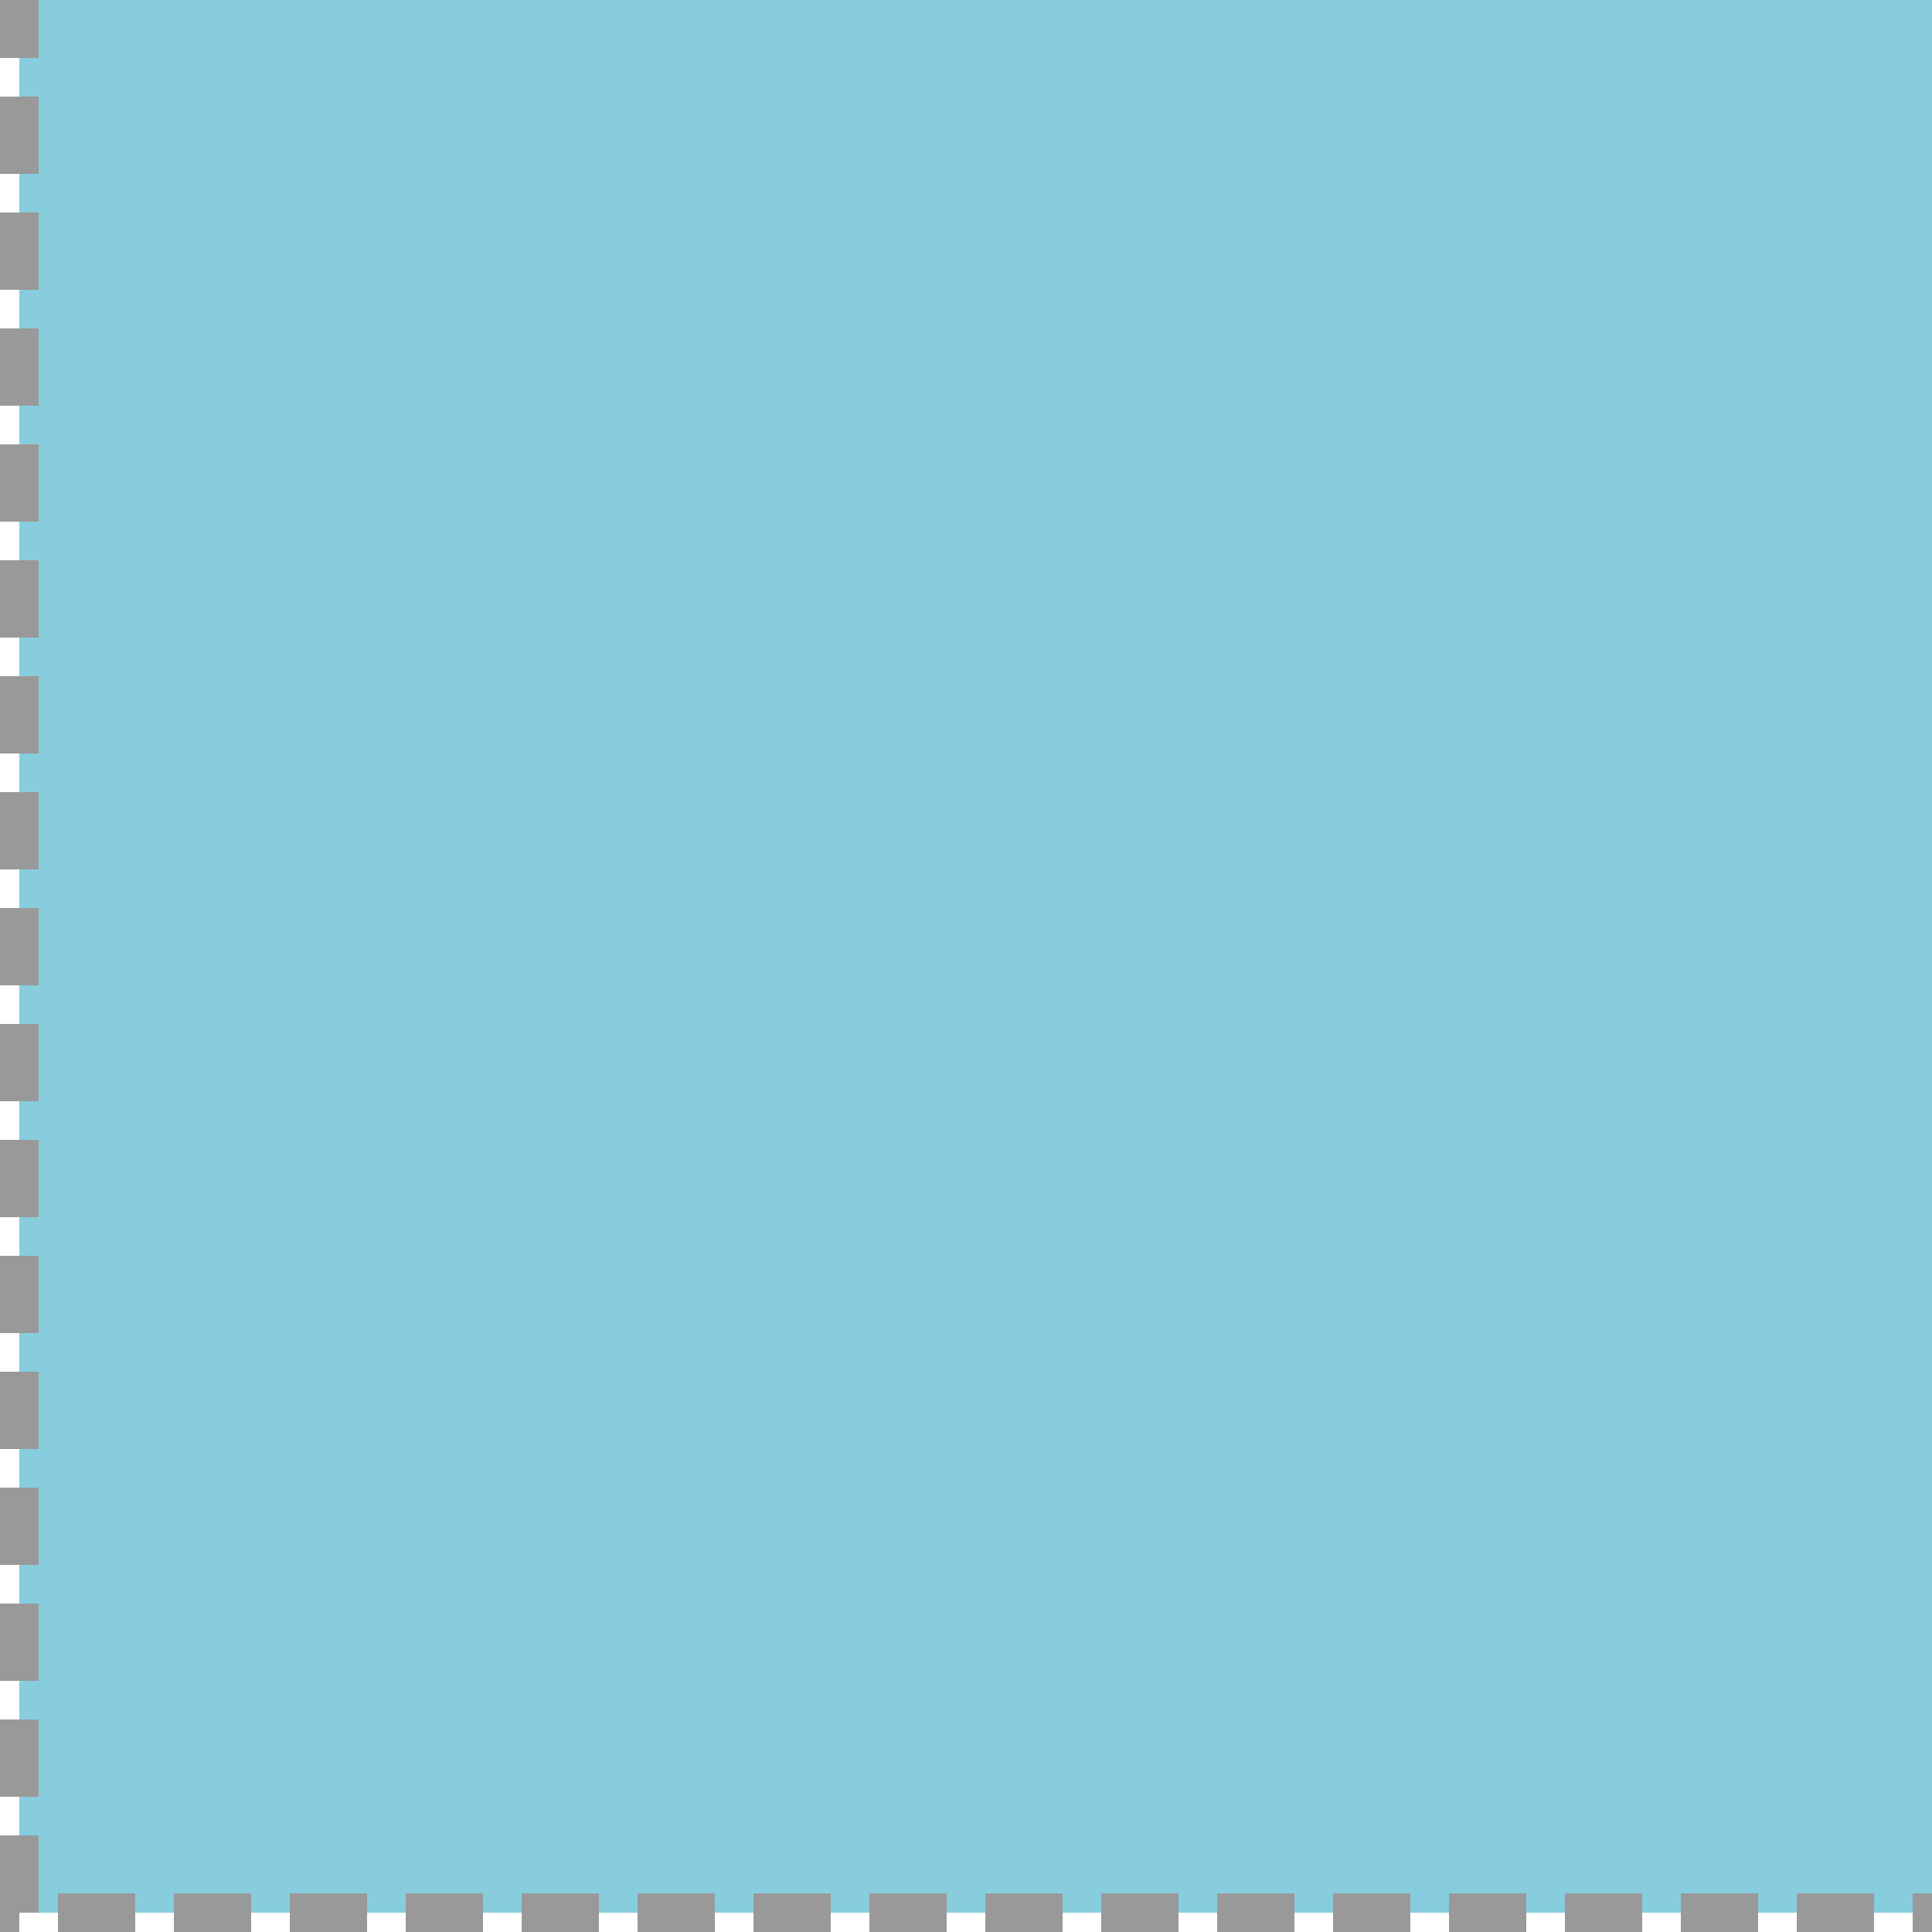
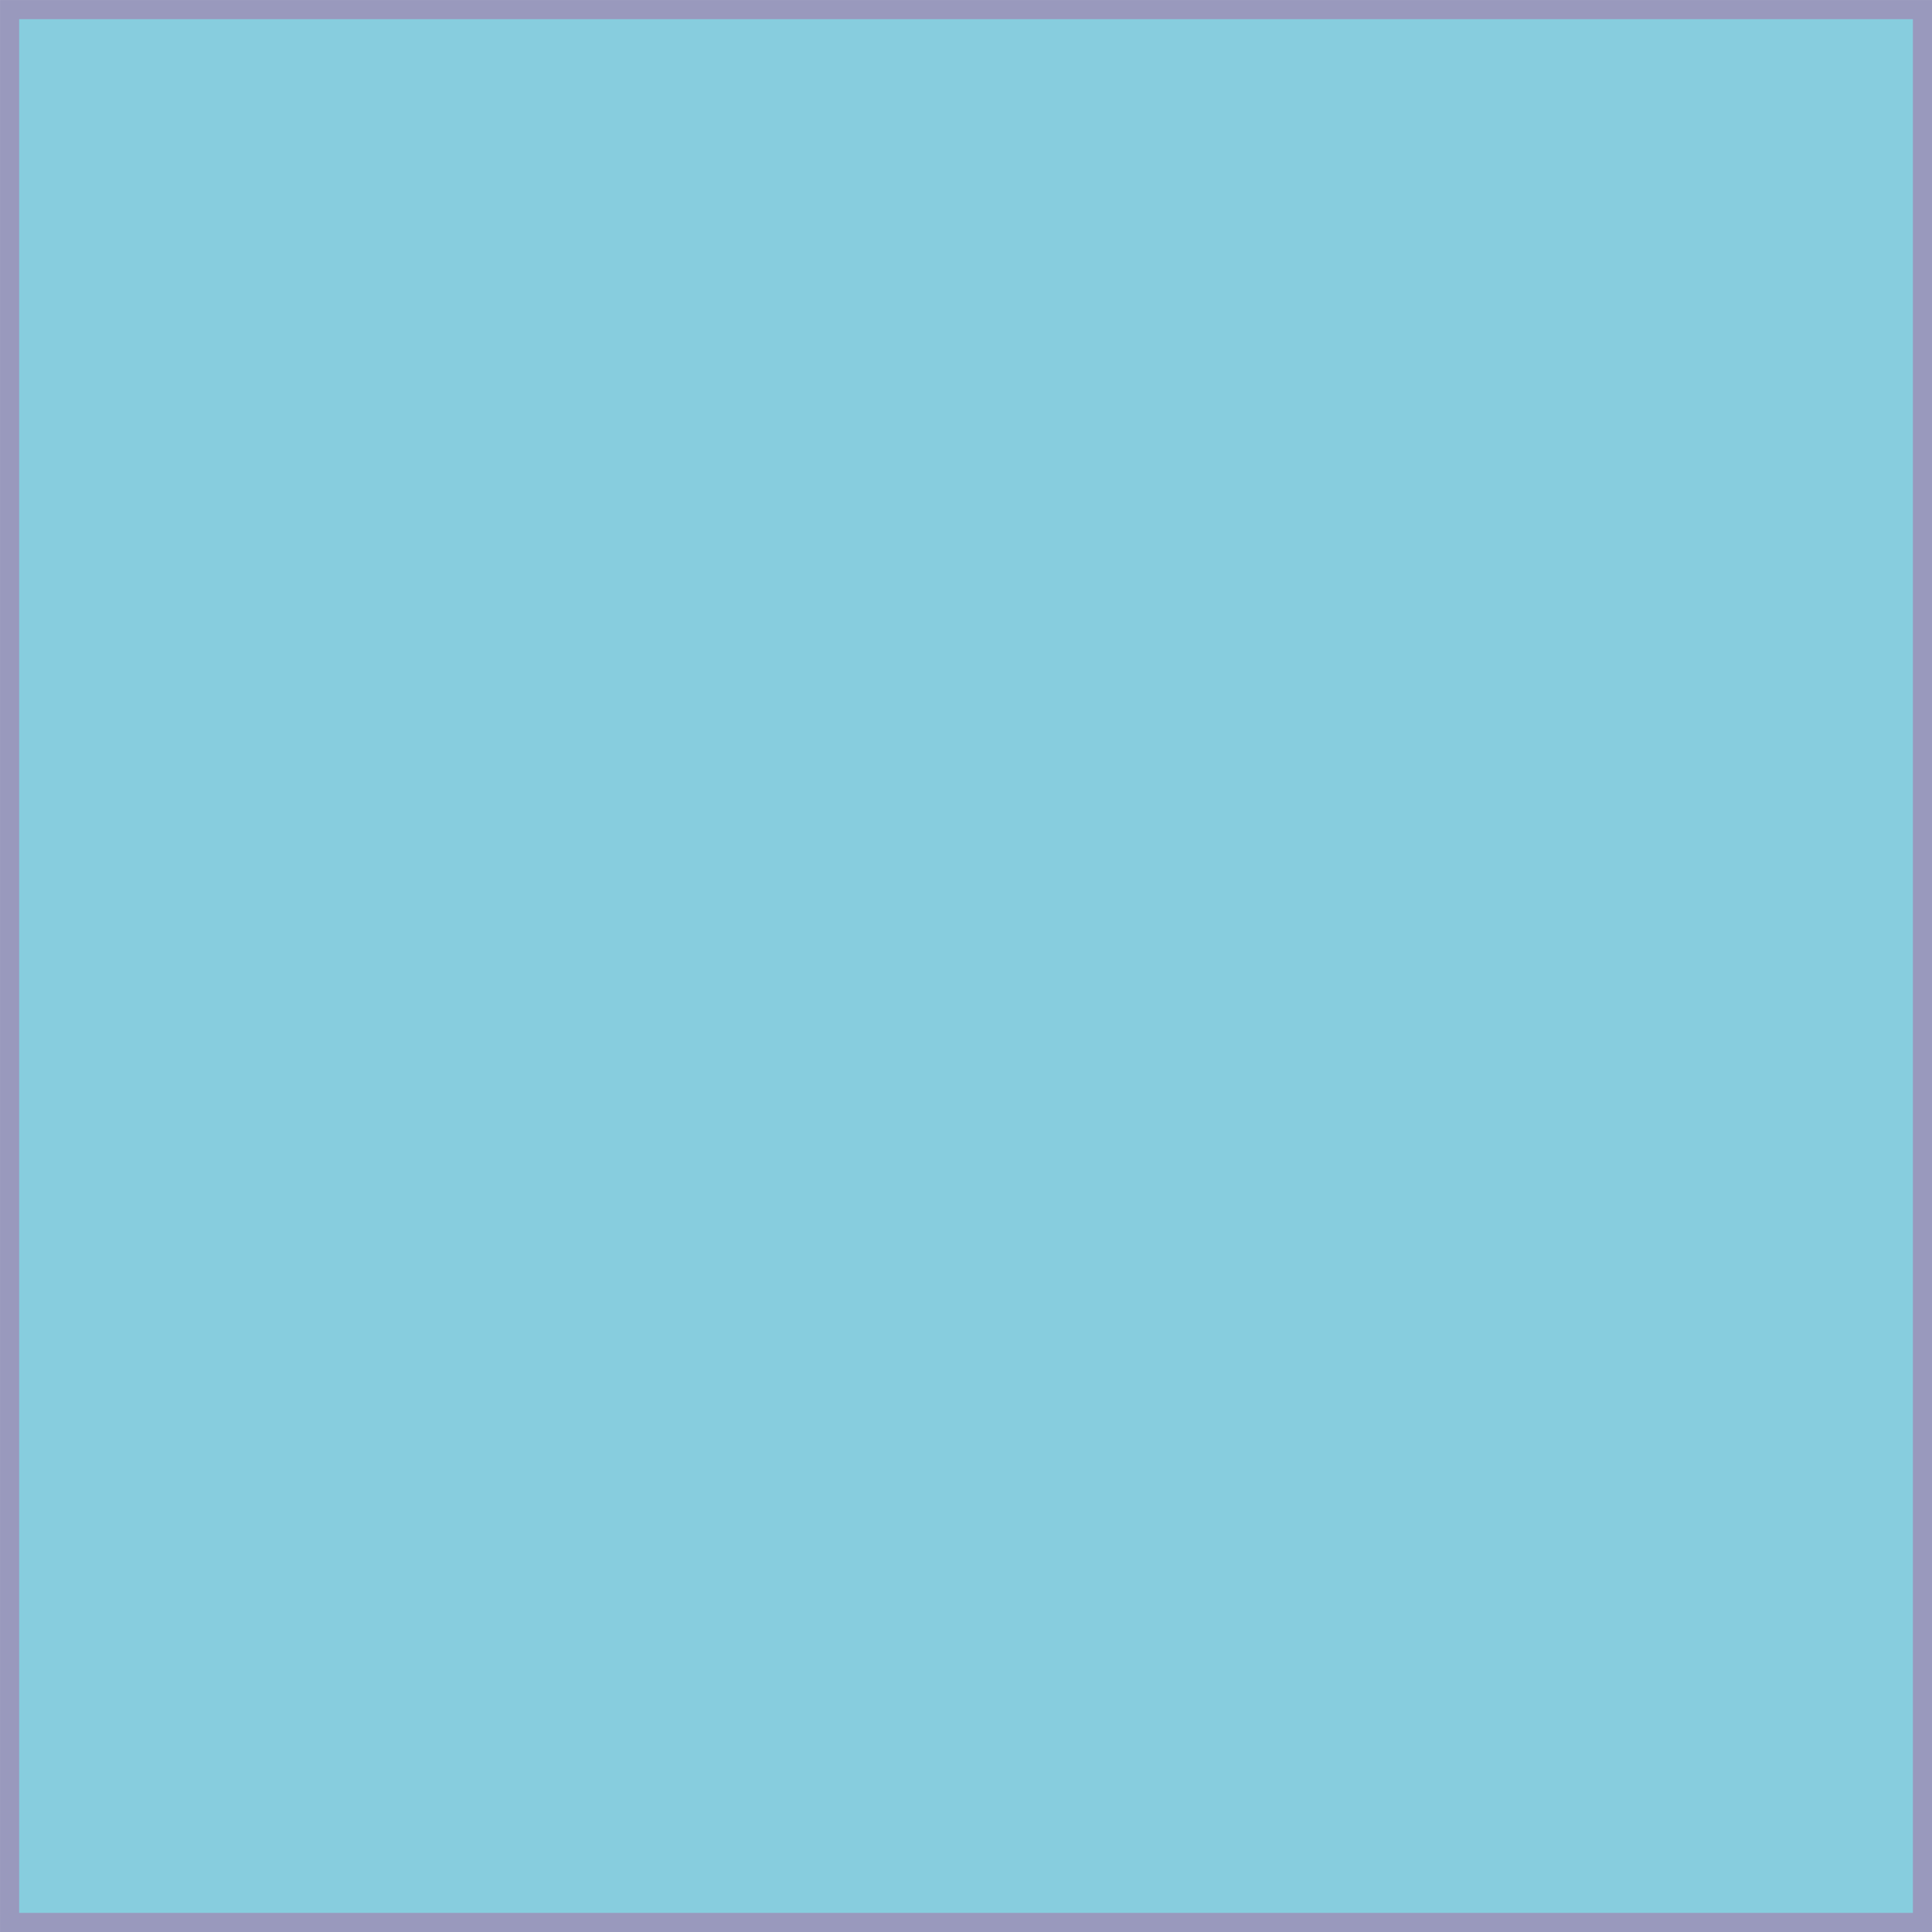
<svg xmlns="http://www.w3.org/2000/svg" width="50mm" height="50mm" viewBox="0 0 50 50" version="1.1" id="svg8">
  <defs id="defs2" />
  <g id="layer1" transform="translate(0,-247)">
-     <rect style="fill:#87cdde;fill-opacity:1;stroke:#999999;stroke-width:1;stroke-miterlimit:4;stroke-dasharray:2, 1;stroke-dashoffset:0;stroke-opacity:1;image-rendering:optimizeSpeed" id="rect3713" width="50" height="50" x="0.5" y="246.5" />
+     <rect style="fill:#87cdde;fill-opacity:1;stroke:#9999bd;stroke-width:0.495;stroke-miterlimit:4;stroke-dasharray:none;stroke-dashoffset:0;stroke-opacity:1;image-rendering:optimizeSpeed" id="rect3713" width="49.505" height="49.505" x="0.248" y="247.248" />
  </g>
</svg>
